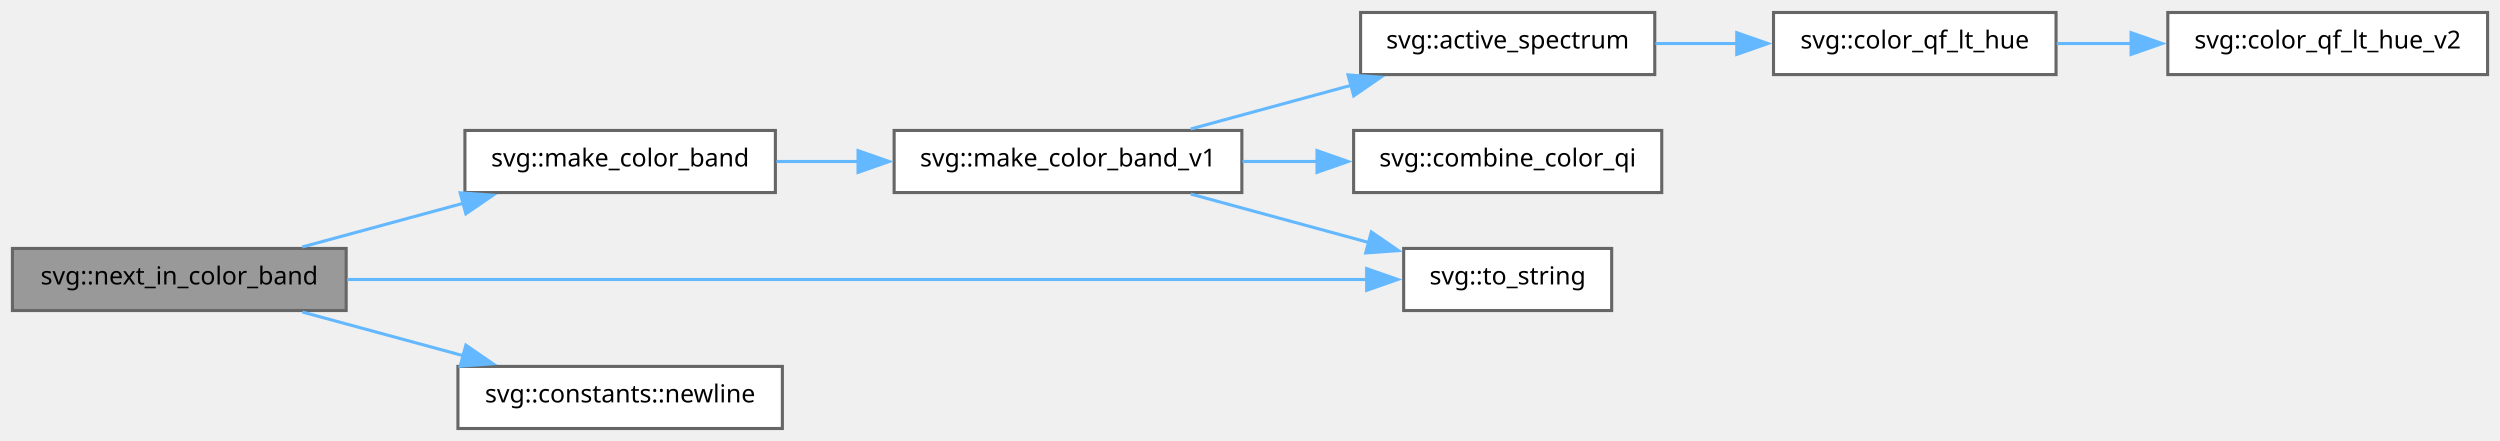
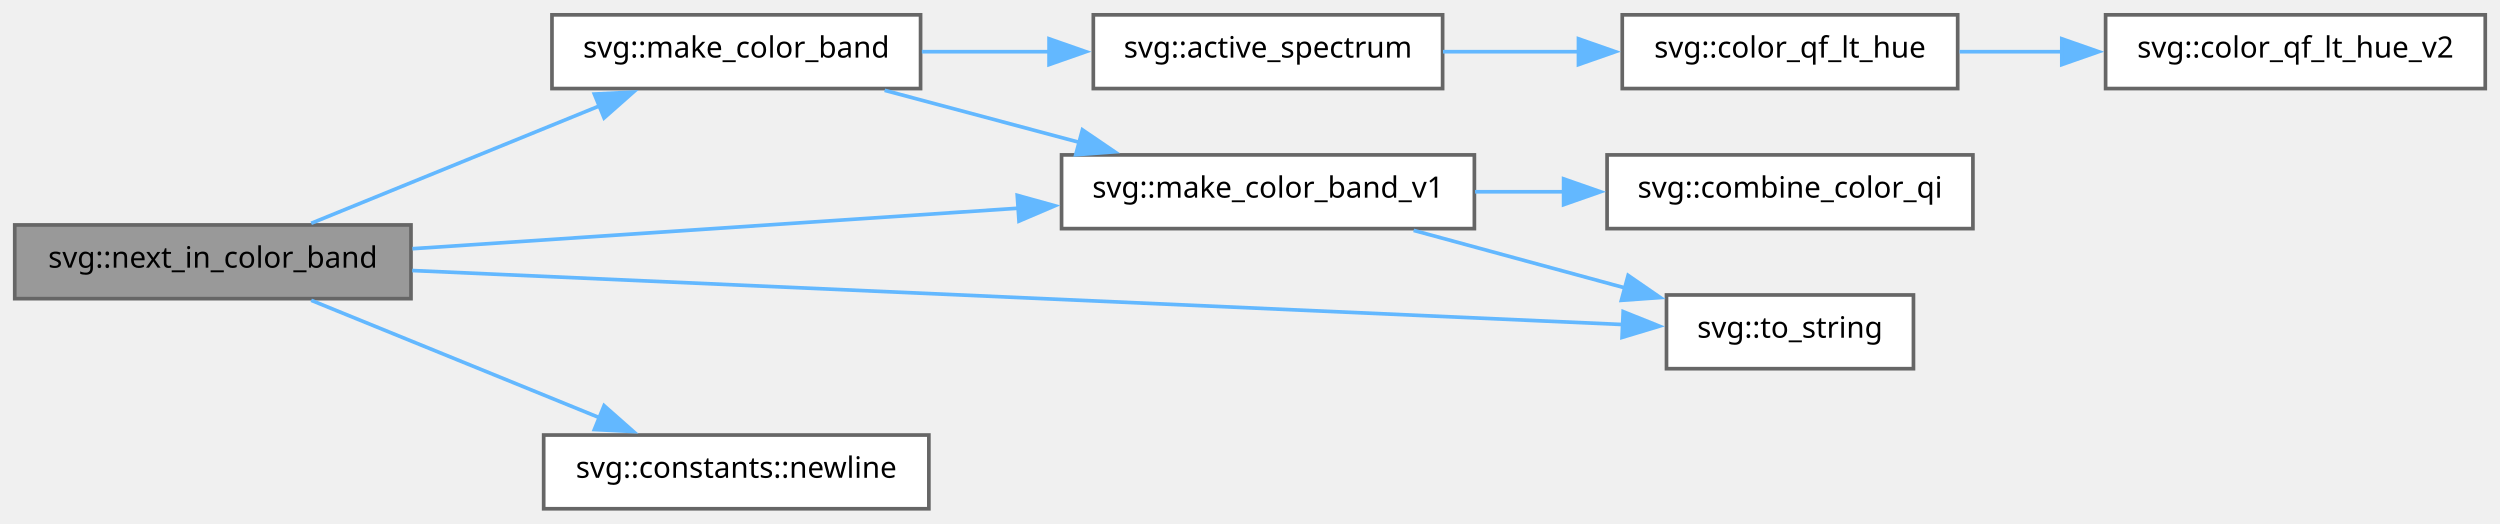
- <svg xmlns="http://www.w3.org/2000/svg" xmlns:xlink="http://www.w3.org/1999/xlink" width="805pt" height="142pt" viewBox="0.00 0.00 805.25 142.00">
+ <svg xmlns="http://www.w3.org/2000/svg" xmlns:xlink="http://www.w3.org/1999/xlink" width="678pt" height="142pt" viewBox="0.00 0.00 678.25 142.00">
  <g id="graph0" class="graph" transform="scale(1 1) rotate(0) translate(4 138)">
    <g id="Node000001" class="node">
      <g id="a_Node000001">
        <a xlink:title="Flip through color band colors. @bandn is the number of colors in the colorband.">
-           <polygon fill="#999999" stroke="#666666" points="107.5,-58 0,-58 0,-38 107.5,-38 107.5,-58" />
-           <text text-anchor="middle" x="53.75" y="-46.4" font-family="SourceSans" font-size="8.00">svg::next_in_color_band</text>
+           <polygon fill="#999999" stroke="#666666" points="107.5,-77 0,-77 0,-57 107.5,-57 107.5,-77" />
+           <text text-anchor="middle" x="53.75" y="-65.4" font-family="SourceSans" font-size="8.00">svg::next_in_color_band</text>
        </a>
      </g>
    </g>
    <g id="Node000002" class="node">
      <g id="a_Node000002">
        <a xlink:href="namespacesvg.html#a79320da4cd41236a7eb7dd609b282888" target="_top" xlink:title="Forwarding function.">
-           <polygon fill="white" stroke="#666666" points="245.75,-96 145.75,-96 145.75,-76 245.75,-76 245.75,-96" />
-           <text text-anchor="middle" x="195.75" y="-84.4" font-family="SourceSans" font-size="8.00">svg::make_color_band</text>
+           <polygon fill="white" stroke="#666666" points="245.75,-134 145.75,-134 145.75,-114 245.75,-114 245.75,-134" />
+           <text text-anchor="middle" x="195.75" y="-122.4" font-family="SourceSans" font-size="8.00">svg::make_color_band</text>
        </a>
      </g>
    </g>
    <g id="edge1_Node000001_Node000002" class="edge">
      <g id="a_edge1_Node000001_Node000002">
        <a xlink:title=" ">
-           <path fill="none" stroke="#63b8ff" d="M93.38,-58.48C109.44,-62.85 128.29,-67.96 145.35,-72.59" />
-           <polygon fill="#63b8ff" stroke="#63b8ff" points="144.22,-75.91 154.79,-75.15 146.06,-69.16 144.22,-75.91" />
+           <path fill="none" stroke="#63b8ff" d="M80.43,-77.45C102.43,-86.41 134.36,-99.41 158.89,-109.4" />
+           <polygon fill="#63b8ff" stroke="#63b8ff" points="157.25,-112.51 167.83,-113.04 159.89,-106.03 157.25,-112.51" />
+         </a>
+       </g>
+     </g>
+     <g id="Node000006" class="node">
+       <g id="a_Node000006">
+         <a xlink:href="namespacesvg.html#a80195ef46b7ed340c7a3f2a4b5eb6874" target="_top" xlink:title=" ">
+           <polygon fill="white" stroke="#666666" points="396,-96 284,-96 284,-76 396,-76 396,-96" />
+           <text text-anchor="middle" x="340" y="-84.4" font-family="SourceSans" font-size="8.00">svg::make_color_band_v1</text>
+         </a>
+       </g>
+     </g>
+     <g id="edge8_Node000001_Node000006" class="edge">
+       <g id="a_edge8_Node000001_Node000006">
+         <a xlink:title=" ">
+           <path fill="none" stroke="#63b8ff" d="M107.88,-70.55C154.39,-73.66 222.18,-78.19 272.33,-81.54" />
+           <polygon fill="#63b8ff" stroke="#63b8ff" points="271.98,-85.03 282.19,-82.2 272.45,-78.04 271.98,-85.03" />
        </a>
      </g>
    </g>
    <g id="Node000008" class="node">
      <g id="a_Node000008">
        <a xlink:href="namespacesvg.html#a36b1c48ad4601b205790e3772ad0a7b6" target="_top" xlink:title=" ">
          <polygon fill="white" stroke="#666666" points="515.12,-58 448.12,-58 448.12,-38 515.12,-38 515.12,-58" />
          <text text-anchor="middle" x="481.62" y="-46.4" font-family="SourceSans" font-size="8.00">svg::to_string</text>
        </a>
      </g>
    </g>
-     <g id="edge9_Node000001_Node000008" class="edge">
-       <g id="a_edge9_Node000001_Node000008">
+     <g id="edge10_Node000001_Node000008" class="edge">
+       <g id="a_edge10_Node000001_Node000008">
        <a xlink:title=" ">
-           <path fill="none" stroke="#63b8ff" d="M107.83,-48C192.66,-48 357.27,-48 436.25,-48" />
-           <polygon fill="#63b8ff" stroke="#63b8ff" points="436.2,-51.5 446.2,-48 436.2,-44.5 436.2,-51.5" />
+           <path fill="none" stroke="#63b8ff" d="M107.83,-64.63C192.66,-60.85 357.27,-53.5 436.25,-49.98" />
+           <polygon fill="#63b8ff" stroke="#63b8ff" points="436.37,-53.48 446.2,-49.54 436.06,-46.48 436.37,-53.48" />
        </a>
      </g>
    </g>
    <g id="Node000009" class="node">
      <g id="a_Node000009">
        <a xlink:href="namespacesvg_1_1constants.html#aa7f04c2ea699a1b1e2e790de5ac33f38" target="_top" xlink:title=" ">
          <polygon fill="white" stroke="#666666" points="248,-20 143.5,-20 143.5,0 248,0 248,-20" />
          <text text-anchor="middle" x="195.75" y="-8.4" font-family="SourceSans" font-size="8.00">svg::constants::newline</text>
        </a>
      </g>
    </g>
-     <g id="edge8_Node000001_Node000009" class="edge">
-       <g id="a_edge8_Node000001_Node000009">
+     <g id="edge9_Node000001_Node000009" class="edge">
+       <g id="a_edge9_Node000001_Node000009">
        <a xlink:title=" ">
-           <path fill="none" stroke="#63b8ff" d="M93.38,-37.52C109.44,-33.15 128.29,-28.04 145.35,-23.41" />
-           <polygon fill="#63b8ff" stroke="#63b8ff" points="146.06,-26.84 154.79,-20.85 144.22,-20.09 146.06,-26.84" />
+           <path fill="none" stroke="#63b8ff" d="M80.43,-56.55C102.43,-47.59 134.36,-34.59 158.89,-24.6" />
+           <polygon fill="#63b8ff" stroke="#63b8ff" points="159.89,-27.97 167.83,-20.96 157.25,-21.49 159.89,-27.97" />
        </a>
      </g>
    </g>
    <g id="Node000003" class="node">
      <g id="a_Node000003">
-         <a xlink:href="namespacesvg.html#ac3cec274899f85d3b3c828bb2e75e3b8" target="_top" xlink:title=" ">
-           <polygon fill="white" stroke="#666666" points="396,-96 284,-96 284,-76 396,-76 396,-96" />
-           <text text-anchor="middle" x="340" y="-84.4" font-family="SourceSans" font-size="8.00">svg::make_color_band_v1</text>
+         <a xlink:href="namespacesvg.html#a86299e1b709e10d8ddbe9fe4e5231dc5" target="_top" xlink:title="Set and Get working spectrum, aka default palette. NB: If colorbands are being used,...">
+           <polygon fill="white" stroke="#666666" points="387.38,-134 292.62,-134 292.62,-114 387.38,-114 387.38,-134" />
+           <text text-anchor="middle" x="340" y="-122.4" font-family="SourceSans" font-size="8.00">svg::active_spectrum</text>
        </a>
      </g>
    </g>
    <g id="edge2_Node000002_Node000003" class="edge">
      <g id="a_edge2_Node000002_Node000003">
        <a xlink:title=" ">
-           <path fill="none" stroke="#63b8ff" d="M246.1,-86C254.68,-86 263.72,-86 272.66,-86" />
-           <polygon fill="#63b8ff" stroke="#63b8ff" points="272.38,-89.5 282.38,-86 272.38,-82.5 272.38,-89.5" />
+           <path fill="none" stroke="#63b8ff" d="M246.1,-124C257.3,-124 269.29,-124 280.81,-124" />
+           <polygon fill="#63b8ff" stroke="#63b8ff" points="280.61,-127.5 290.61,-124 280.61,-120.5 280.61,-127.5" />
+         </a>
+       </g>
+     </g>
+     <g id="edge5_Node000002_Node000006" class="edge">
+       <g id="a_edge5_Node000002_Node000006">
+         <a xlink:title=" ">
+           <path fill="none" stroke="#63b8ff" d="M236,-113.52C252.32,-109.15 271.47,-104.04 288.8,-99.41" />
+           <polygon fill="#63b8ff" stroke="#63b8ff" points="289.66,-102.8 298.42,-96.84 287.85,-96.04 289.66,-102.8" />
        </a>
      </g>
    </g>
    <g id="Node000004" class="node">
      <g id="a_Node000004">
-         <a xlink:href="namespacesvg.html#afbb69e6e3429f0e574994b3a761d2a30" target="_top" xlink:title="Set and Get working spectrum, aka default palette.">
-           <polygon fill="white" stroke="#666666" points="529,-134 434.25,-134 434.25,-114 529,-114 529,-134" />
-           <text text-anchor="middle" x="481.62" y="-122.4" font-family="SourceSans" font-size="8.00">svg::active_spectrum</text>
+         <a xlink:href="namespacesvg.html#a6ef86da421061b502a4cec162970c4e9" target="_top" xlink:title="Forwarding function.">
+           <polygon fill="white" stroke="#666666" points="527.12,-134 436.12,-134 436.12,-114 527.12,-114 527.12,-134" />
+           <text text-anchor="middle" x="481.62" y="-122.4" font-family="SourceSans" font-size="8.00">svg::color_qf_lt_hue</text>
        </a>
      </g>
    </g>
    <g id="edge3_Node000003_Node000004" class="edge">
      <g id="a_edge3_Node000003_Node000004">
        <a xlink:title=" ">
-           <path fill="none" stroke="#63b8ff" d="M379.52,-96.48C395.55,-100.85 414.34,-105.96 431.35,-110.59" />
-           <polygon fill="#63b8ff" stroke="#63b8ff" points="430.2,-113.9 440.77,-113.15 432.04,-107.15 430.2,-113.9" />
+           <path fill="none" stroke="#63b8ff" d="M387.49,-124C399.28,-124 412.06,-124 424.27,-124" />
+           <polygon fill="#63b8ff" stroke="#63b8ff" points="424.24,-127.5 434.24,-124 424.24,-120.5 424.24,-127.5" />
+         </a>
+       </g>
+     </g>
+     <g id="Node000005" class="node">
+       <g id="a_Node000005">
+         <a xlink:href="namespacesvg.html#a804d33f9f3d2f0debdcfc4317f5b8487" target="_top" xlink:title=" ">
+           <polygon fill="white" stroke="#666666" points="670.25,-134 567.25,-134 567.25,-114 670.25,-114 670.25,-134" />
+           <text text-anchor="middle" x="618.75" y="-122.4" font-family="SourceSans" font-size="8.00">svg::color_qf_lt_hue_v2</text>
+         </a>
+       </g>
+     </g>
+     <g id="edge4_Node000004_Node000005" class="edge">
+       <g id="a_edge4_Node000004_Node000005">
+         <a xlink:title=" ">
+           <path fill="none" stroke="#63b8ff" d="M527.62,-124C536.57,-124 546.12,-124 555.53,-124" />
+           <polygon fill="#63b8ff" stroke="#63b8ff" points="555.37,-127.5 565.37,-124 555.37,-120.5 555.37,-127.5" />
        </a>
      </g>
    </g>
    <g id="Node000007" class="node">
      <g id="a_Node000007">
        <a xlink:href="namespacesvg.html#abcad3fe27275ca32d7db21d8475f66ae" target="_top" xlink:title=" ">
          <polygon fill="white" stroke="#666666" points="531.25,-96 432,-96 432,-76 531.25,-76 531.25,-96" />
          <text text-anchor="middle" x="481.62" y="-84.4" font-family="SourceSans" font-size="8.00">svg::combine_color_qi</text>
        </a>
      </g>
    </g>
-     <g id="edge6_Node000003_Node000007" class="edge">
-       <g id="a_edge6_Node000003_Node000007">
+     <g id="edge6_Node000006_Node000007" class="edge">
+       <g id="a_edge6_Node000006_Node000007">
        <a xlink:title=" ">
          <path fill="none" stroke="#63b8ff" d="M396.18,-86C404.16,-86 412.41,-86 420.48,-86" />
          <polygon fill="#63b8ff" stroke="#63b8ff" points="420.21,-89.5 430.21,-86 420.21,-82.5 420.21,-89.5" />
        </a>
      </g>
    </g>
-     <g id="edge7_Node000003_Node000008" class="edge">
-       <g id="a_edge7_Node000003_Node000008">
+     <g id="edge7_Node000006_Node000008" class="edge">
+       <g id="a_edge7_Node000006_Node000008">
        <a xlink:title=" ">
          <path fill="none" stroke="#63b8ff" d="M379.52,-75.52C397.3,-70.68 418.5,-64.91 436.88,-59.91" />
          <polygon fill="#63b8ff" stroke="#63b8ff" points="437.71,-63.31 446.44,-57.3 435.88,-56.55 437.71,-63.31" />
        </a>
      </g>
    </g>
-     <g id="Node000005" class="node">
-       <g id="a_Node000005">
-         <a xlink:href="namespacesvg.html#a6ef86da421061b502a4cec162970c4e9" target="_top" xlink:title="Forwarding function.">
-           <polygon fill="white" stroke="#666666" points="658.25,-134 567.25,-134 567.25,-114 658.25,-114 658.25,-134" />
-           <text text-anchor="middle" x="612.75" y="-122.4" font-family="SourceSans" font-size="8.00">svg::color_qf_lt_hue</text>
-         </a>
-       </g>
-     </g>
-     <g id="edge4_Node000004_Node000005" class="edge">
-       <g id="a_edge4_Node000004_Node000005">
-         <a xlink:title=" ">
-           <path fill="none" stroke="#63b8ff" d="M529.24,-124C537.78,-124 546.77,-124 555.56,-124" />
-           <polygon fill="#63b8ff" stroke="#63b8ff" points="555.41,-127.5 565.41,-124 555.41,-120.5 555.41,-127.5" />
-         </a>
-       </g>
-     </g>
-     <g id="Node000006" class="node">
-       <g id="a_Node000006">
-         <a xlink:href="namespacesvg.html#a804d33f9f3d2f0debdcfc4317f5b8487" target="_top" xlink:title=" ">
-           <polygon fill="white" stroke="#666666" points="797.25,-134 694.25,-134 694.25,-114 797.25,-114 797.25,-134" />
-           <text text-anchor="middle" x="745.75" y="-122.4" font-family="SourceSans" font-size="8.00">svg::color_qf_lt_hue_v2</text>
-         </a>
-       </g>
-     </g>
-     <g id="edge5_Node000005_Node000006" class="edge">
-       <g id="a_edge5_Node000005_Node000006">
-         <a xlink:title=" ">
-           <path fill="none" stroke="#63b8ff" d="M658.47,-124C666.22,-124 674.42,-124 682.54,-124" />
-           <polygon fill="#63b8ff" stroke="#63b8ff" points="682.42,-127.5 692.42,-124 682.42,-120.5 682.42,-127.5" />
-         </a>
-       </g>
-     </g>
  </g>
</svg>
